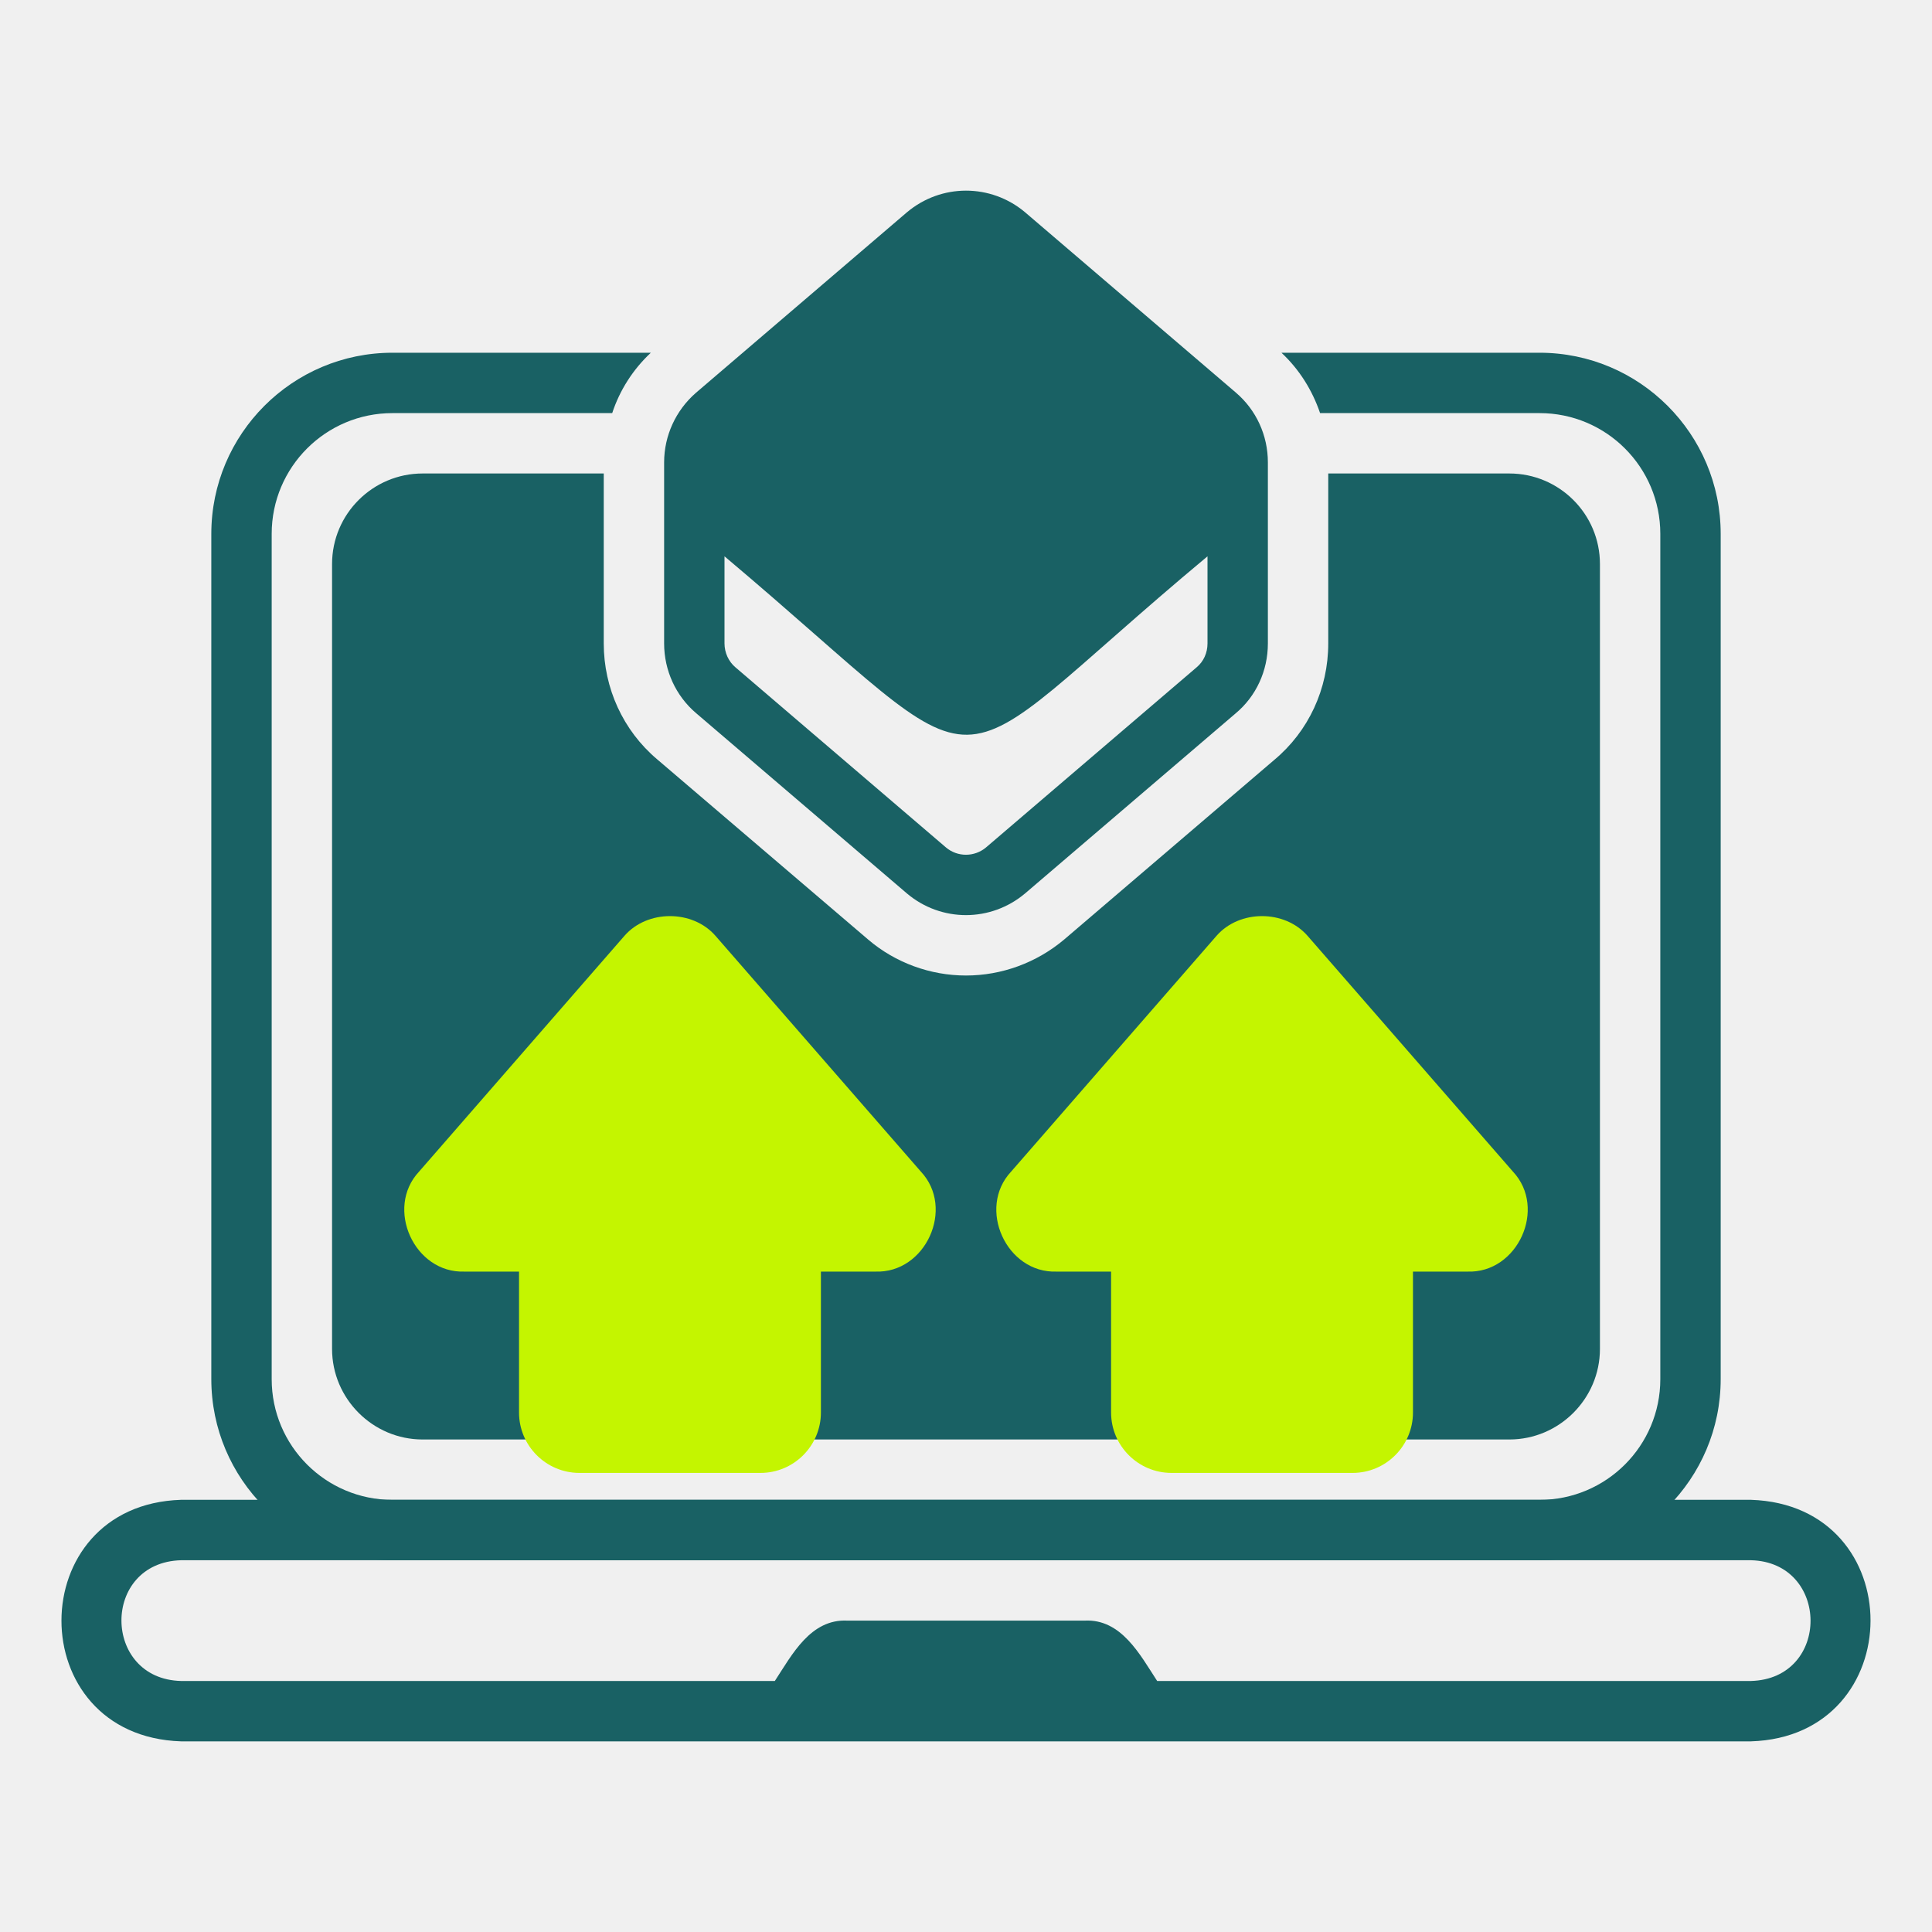
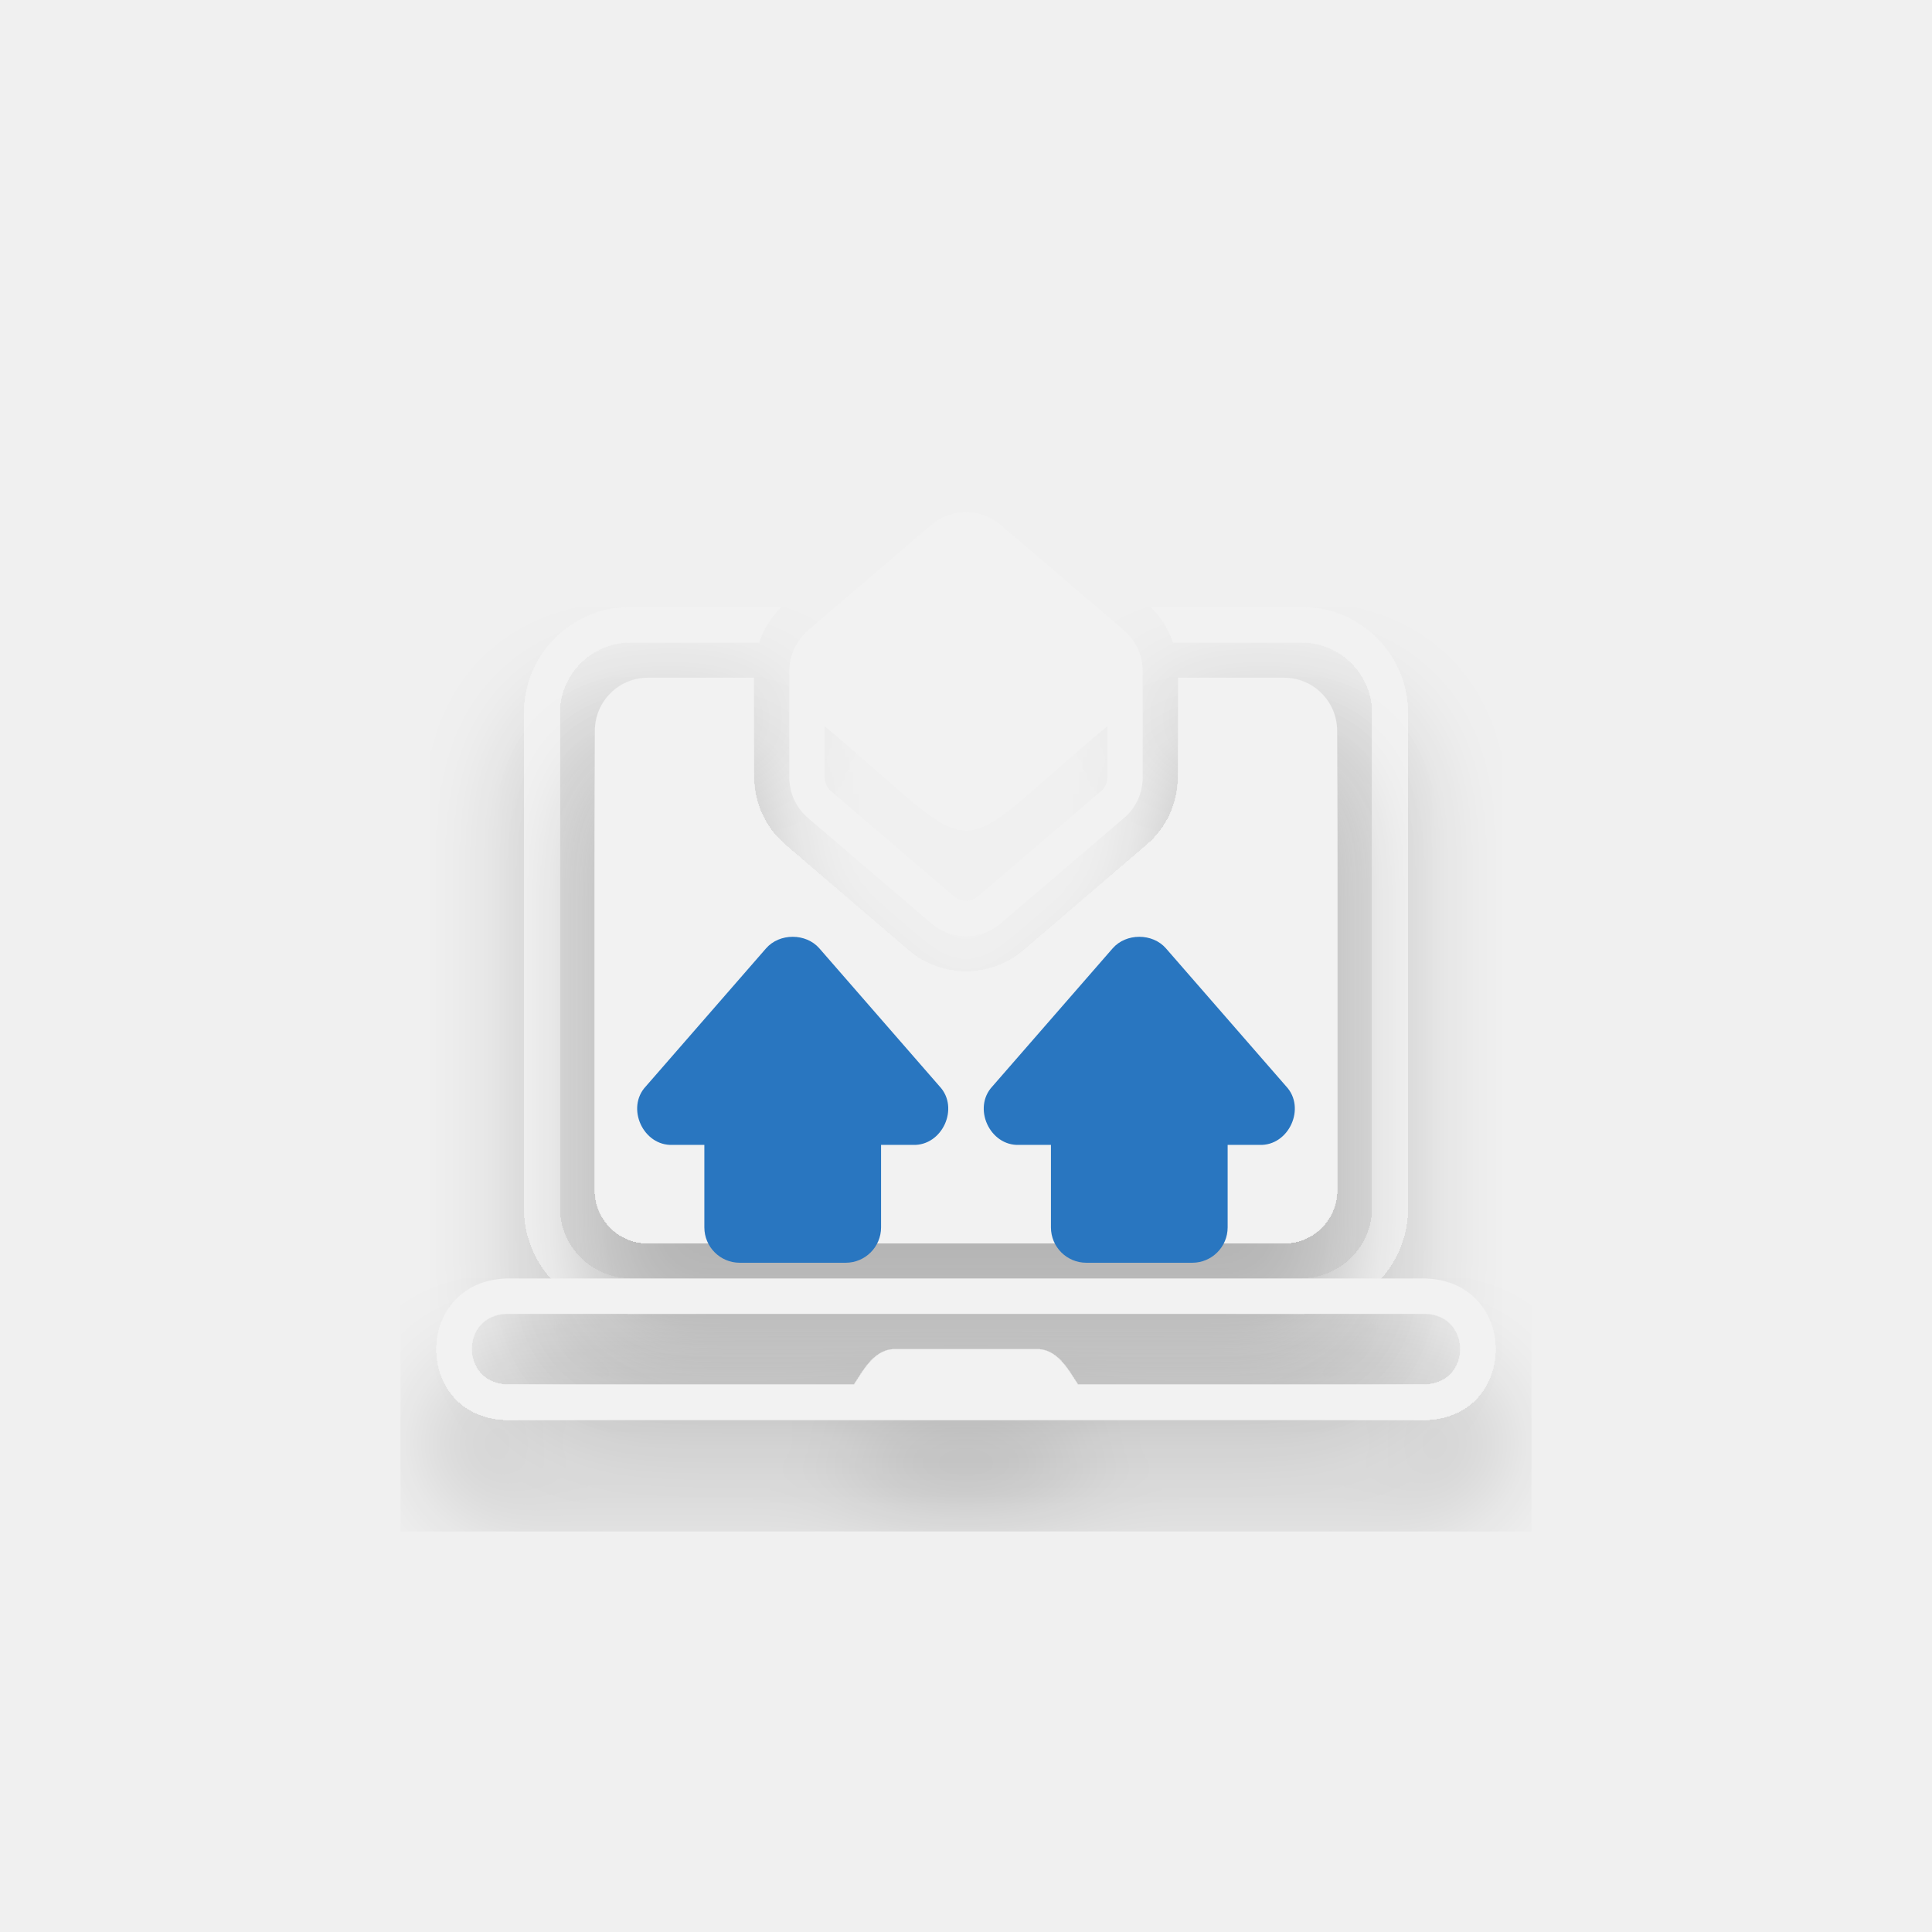
- <svg xmlns="http://www.w3.org/2000/svg" width="40" height="40" viewBox="0 0 40 40" fill="none">
-   <path d="M31.875 7.303H26.531C26.9 7.647 27.169 8.078 27.331 8.553H31.875C33.256 8.553 34.375 9.672 34.375 11.053V28.553C34.375 29.934 33.256 31.053 31.875 31.053H8.125C6.744 31.053 5.625 29.934 5.625 28.553V11.053C5.625 9.672 6.744 8.553 8.125 8.553H12.675C12.831 8.078 13.106 7.647 13.475 7.303H8.125C6.056 7.303 4.375 8.984 4.375 11.053V28.553C4.375 30.622 6.056 32.303 8.125 32.303H31.875C33.944 32.303 35.625 30.622 35.625 28.553V11.053C35.625 8.984 33.944 7.303 31.875 7.303Z" fill="#196164" />
-   <path d="M33.125 11.678V27.928C33.125 28.959 32.281 29.803 31.25 29.803H8.75C7.719 29.803 6.875 28.959 6.875 27.928V11.678C6.875 10.64 7.719 9.803 8.75 9.803H12.5V13.322C12.5 14.247 12.9 15.122 13.6 15.716L17.975 19.453C18.538 19.934 19.262 20.197 20 20.197C20.738 20.197 21.462 19.934 22.038 19.447L26.381 15.734C27.094 15.14 27.5 14.259 27.5 13.322V9.803H31.25C32.281 9.803 33.125 10.64 33.125 11.678Z" fill="#196164" />
-   <path d="M31.323 24.256L27.071 19.375C26.596 18.831 25.662 18.831 25.187 19.375L20.935 24.256C20.222 25.015 20.836 26.366 21.877 26.327C21.877 26.327 23.004 26.327 23.004 26.327V29.245C23.004 29.934 23.565 30.495 24.254 30.495H28.004C28.693 30.495 29.254 29.934 29.254 29.245V26.327H30.381C31.421 26.366 32.036 25.016 31.323 24.256Z" fill="#C4F500" />
-   <path d="M14.813 19.375C14.339 18.831 13.403 18.831 12.929 19.375L8.677 24.256C7.965 25.015 8.578 26.366 9.619 26.327C9.619 26.327 10.746 26.327 10.746 26.327V29.245C10.746 29.934 11.307 30.495 11.996 30.495H15.746C16.435 30.495 16.996 29.934 16.996 29.245V26.327H18.123C19.164 26.366 19.778 25.015 19.065 24.256C19.065 24.256 14.813 19.375 14.813 19.375Z" fill="#C4F500" />
-   <path d="M25.587 8.128L21.222 4.394C20.513 3.798 19.486 3.797 18.775 4.397L14.408 8.133C13.99 8.497 13.75 9.022 13.75 9.572V13.322C13.75 13.881 13.992 14.408 14.412 14.765L18.778 18.499C19.488 19.097 20.515 19.095 21.225 18.496L25.581 14.771C26.006 14.417 26.25 13.889 26.25 13.322V9.572C26.25 9.014 26.009 8.488 25.587 8.128ZM24.775 13.816L20.416 17.544C20.175 17.747 19.825 17.747 19.587 17.547L15.224 13.814C15.084 13.695 15 13.511 15 13.322V11.518C20.912 16.496 19.154 16.39 25 11.518V13.322C25 13.516 24.92 13.695 24.775 13.816Z" fill="#196164" />
-   <path d="M36.25 31.052H3.75C0.453 31.154 0.44 35.946 3.75 36.053H36.25C39.544 35.952 39.562 31.159 36.25 31.052ZM36.25 34.803H23.958C23.603 34.259 23.215 33.514 22.456 33.553L17.544 33.553C16.781 33.516 16.399 34.257 16.042 34.803H3.75C2.111 34.763 2.094 32.347 3.75 32.303H36.25C37.886 32.341 37.908 34.758 36.25 34.803Z" fill="#196164" />
+ <svg xmlns="http://www.w3.org/2000/svg" width="82" height="82" viewBox="0 0 82 82" fill="none">
+   <circle cx="41" cy="41" r="41" fill="#fffff" />
+   <g clip-path="url(#clip0_864188_184)">
+     <g filter="url(#filter0_d_864188_184)">
+       <path d="M55.25 25.764H48.838C49.28 26.176 49.603 26.694 49.798 27.264H55.25C56.908 27.264 58.25 28.606 58.25 30.264V51.264C58.25 52.921 56.908 54.264 55.25 54.264H26.75C25.093 54.264 23.75 52.921 23.75 51.264V30.264C23.75 28.606 25.093 27.264 26.75 27.264H32.21C32.398 26.694 32.728 26.176 33.17 25.764H26.75C24.267 25.764 22.25 27.781 22.25 30.264V51.264C22.25 53.746 24.267 55.764 26.75 55.764H55.25C57.733 55.764 59.75 53.746 59.75 51.264V30.264C59.75 27.781 57.733 25.764 55.25 25.764Z" fill="#F2F2F2" />
+     </g>
+     <g filter="url(#filter1_d_864188_184)">
+       <path d="M56.75 31.014V50.514C56.75 51.751 55.738 52.764 54.5 52.764H27.5C26.262 52.764 25.25 51.751 25.25 50.514V31.014C25.25 29.769 26.262 28.764 27.5 28.764H32V32.986C32 34.096 32.48 35.146 33.32 35.859L38.57 40.344C39.245 40.921 40.115 41.236 41 41.236C41.885 41.236 42.755 40.921 43.445 40.336L48.658 35.881C49.513 35.169 50 34.111 50 32.986V28.764H54.5C55.738 28.764 56.75 29.769 56.75 31.014Z" fill="#F2F2F2" />
+     </g>
+     <path d="M54.588 46.108L49.486 40.251C48.916 39.597 47.794 39.597 47.224 40.251L42.122 46.108C41.267 47.018 42.003 48.64 43.253 48.593H44.605V52.095C44.605 52.922 45.278 53.595 46.105 53.595H50.605C51.432 53.595 52.105 52.922 52.105 52.095V48.593H53.457C54.706 48.639 55.443 47.019 54.588 46.108Z" fill="#2976C0" />
+     <path d="M34.776 40.251C34.206 39.597 33.084 39.597 32.514 40.251L27.412 46.108C26.557 47.019 27.294 48.639 28.543 48.593H29.895V52.095C29.895 52.922 30.568 53.595 31.395 53.595H35.895C36.722 53.595 37.395 52.922 37.395 52.095V48.593H38.747C39.996 48.639 40.734 47.019 39.878 46.108L34.776 40.251Z" fill="#2976C0" />
+     <path d="M47.705 26.754L42.466 22.273C41.616 21.557 40.383 21.556 39.53 22.276L34.289 26.759C33.788 27.197 33.5 27.826 33.5 28.486V32.986C33.5 33.658 33.79 34.289 34.295 34.718L39.534 39.199C40.386 39.916 41.618 39.913 42.47 39.196L47.697 34.725C48.207 34.301 48.5 33.666 48.5 32.986V28.486C48.5 27.817 48.21 27.185 47.705 26.754ZM46.73 33.578L41.499 38.052C41.211 38.296 40.791 38.296 40.505 38.056L35.268 33.577C35.1 33.434 35 33.213 35 32.986V30.821C42.095 36.795 39.984 36.668 47 30.821V32.986C47 33.22 46.904 33.433 46.73 33.578Z" fill="#F2F2F2" />
+     <g filter="url(#filter2_d_864188_184)">
+       <path d="M60.5 54.263H21.5C17.544 54.385 17.529 60.135 21.5 60.263H60.5C64.453 60.142 64.474 54.391 60.5 54.263ZM60.5 58.763H45.75C45.324 58.11 44.858 57.216 43.947 57.263H38.053C37.137 57.219 36.678 58.108 36.25 58.763H21.5C19.533 58.715 19.513 55.816 21.5 55.763H60.5C62.464 55.809 62.49 58.709 60.5 58.763Z" fill="#F2F2F2" />
+     </g>
+   </g>
+   <defs>
+     <filter id="filter0_d_864188_184" x="18.25" y="25.764" width="45.5" height="38" filterUnits="userSpaceOnUse" color-interpolation-filters="sRGB">
+       <feFlood flood-opacity="0" result="BackgroundImageFix" />
+       <feColorMatrix in="SourceAlpha" type="matrix" values="0 0 0 0 0 0 0 0 0 0 0 0 0 0 0 0 0 0 127 0" result="hardAlpha" />
+       <feOffset dy="4" />
+       <feGaussianBlur stdDeviation="2" />
+       <feComposite in2="hardAlpha" operator="out" />
+       <feColorMatrix type="matrix" values="0 0 0 0 0 0 0 0 0 0 0 0 0 0 0 0 0 0 0.25 0" />
+       <feBlend mode="normal" in2="BackgroundImageFix" result="effect1_dropShadow_864188_184" />
+       <feBlend mode="normal" in="SourceGraphic" in2="effect1_dropShadow_864188_184" result="shape" />
+     </filter>
+     <filter id="filter1_d_864188_184" x="21.25" y="28.764" width="39.5" height="32" filterUnits="userSpaceOnUse" color-interpolation-filters="sRGB">
+       <feFlood flood-opacity="0" result="BackgroundImageFix" />
+       <feColorMatrix in="SourceAlpha" type="matrix" values="0 0 0 0 0 0 0 0 0 0 0 0 0 0 0 0 0 0 127 0" result="hardAlpha" />
+       <feOffset dy="4" />
+       <feGaussianBlur stdDeviation="2" />
+       <feComposite in2="hardAlpha" operator="out" />
+       <feColorMatrix type="matrix" values="0 0 0 0 0 0 0 0 0 0 0 0 0 0 0 0 0 0 0.25 0" />
+       <feBlend mode="normal" in2="BackgroundImageFix" result="effect1_dropShadow_864188_184" />
+       <feBlend mode="normal" in="SourceGraphic" in2="effect1_dropShadow_864188_184" result="shape" />
+     </filter>
+     <filter id="filter2_d_864188_184" x="14.527" y="54.263" width="52.945" height="14" filterUnits="userSpaceOnUse" color-interpolation-filters="sRGB">
+       <feFlood flood-opacity="0" result="BackgroundImageFix" />
+       <feColorMatrix in="SourceAlpha" type="matrix" values="0 0 0 0 0 0 0 0 0 0 0 0 0 0 0 0 0 0 127 0" result="hardAlpha" />
+       <feOffset dy="4" />
+       <feGaussianBlur stdDeviation="2" />
+       <feComposite in2="hardAlpha" operator="out" />
+       <feColorMatrix type="matrix" values="0 0 0 0 0 0 0 0 0 0 0 0 0 0 0 0 0 0 0.25 0" />
+       <feBlend mode="normal" in2="BackgroundImageFix" result="effect1_dropShadow_864188_184" />
+       <feBlend mode="normal" in="SourceGraphic" in2="effect1_dropShadow_864188_184" result="shape" />
+     </filter>
+     <clipPath id="clip0_864188_184">
+       <rect width="48" height="48" fill="white" transform="translate(17 17)" />
+     </clipPath>
+   </defs>
</svg>
